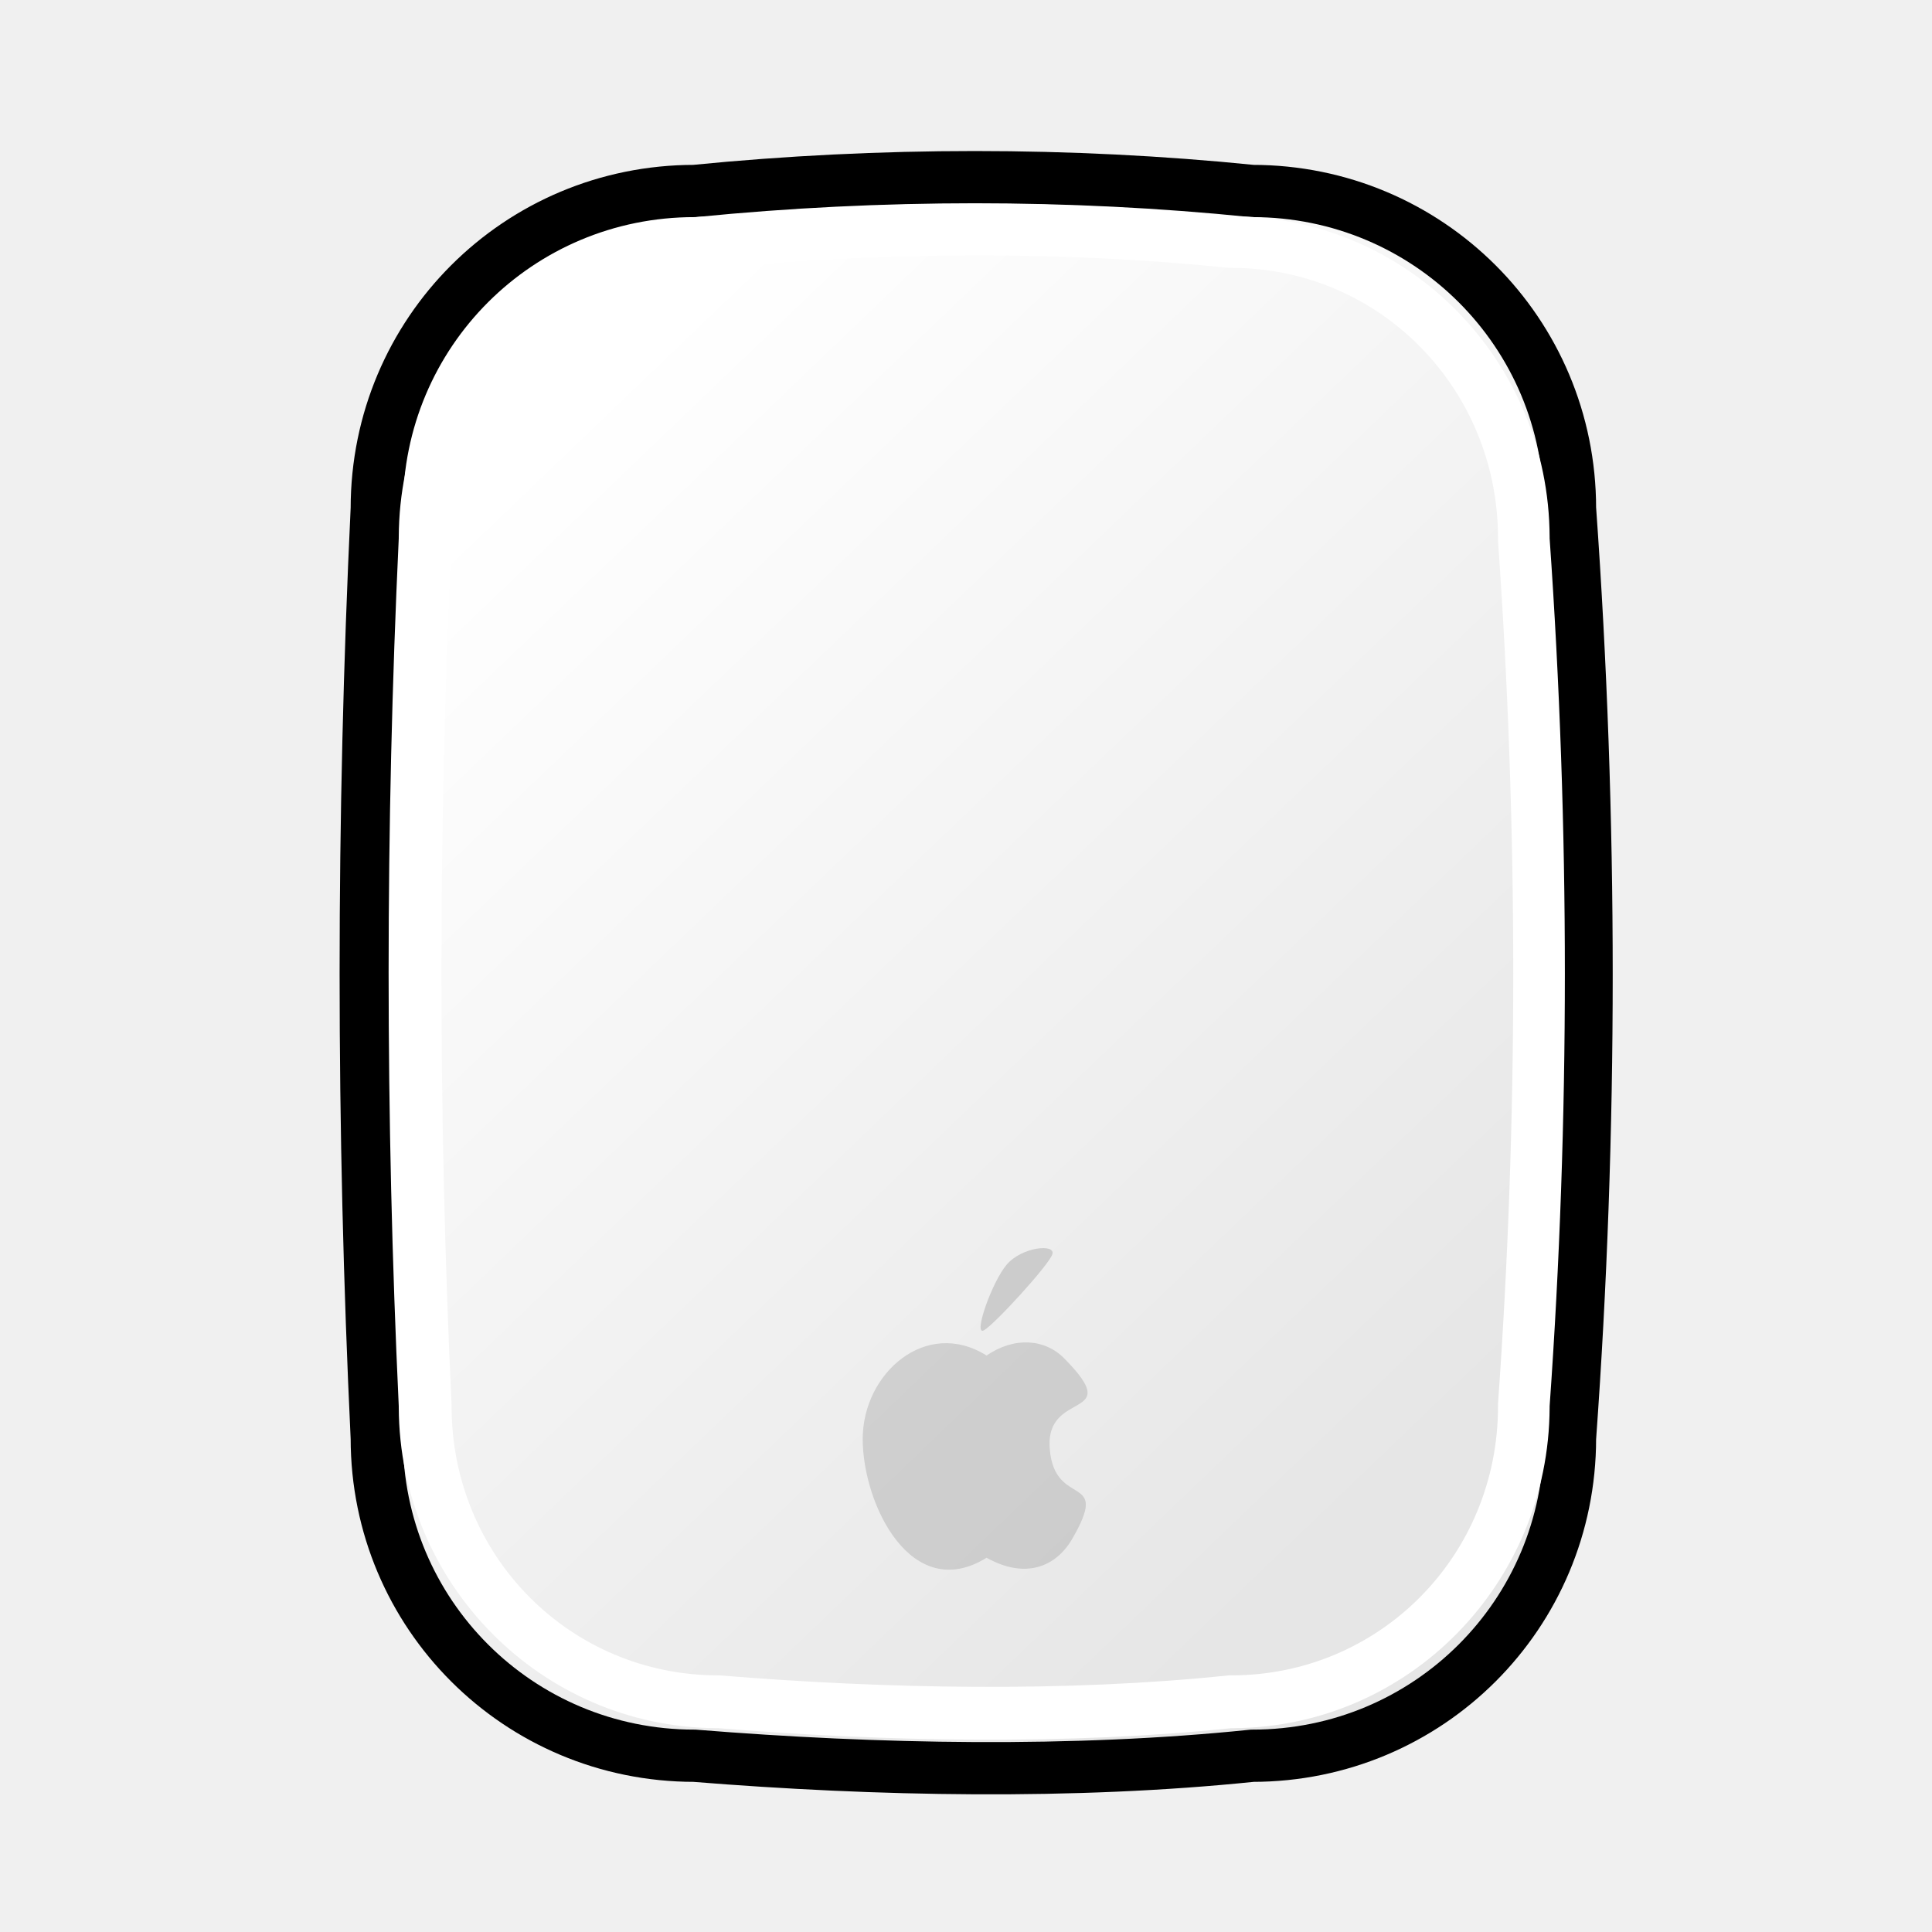
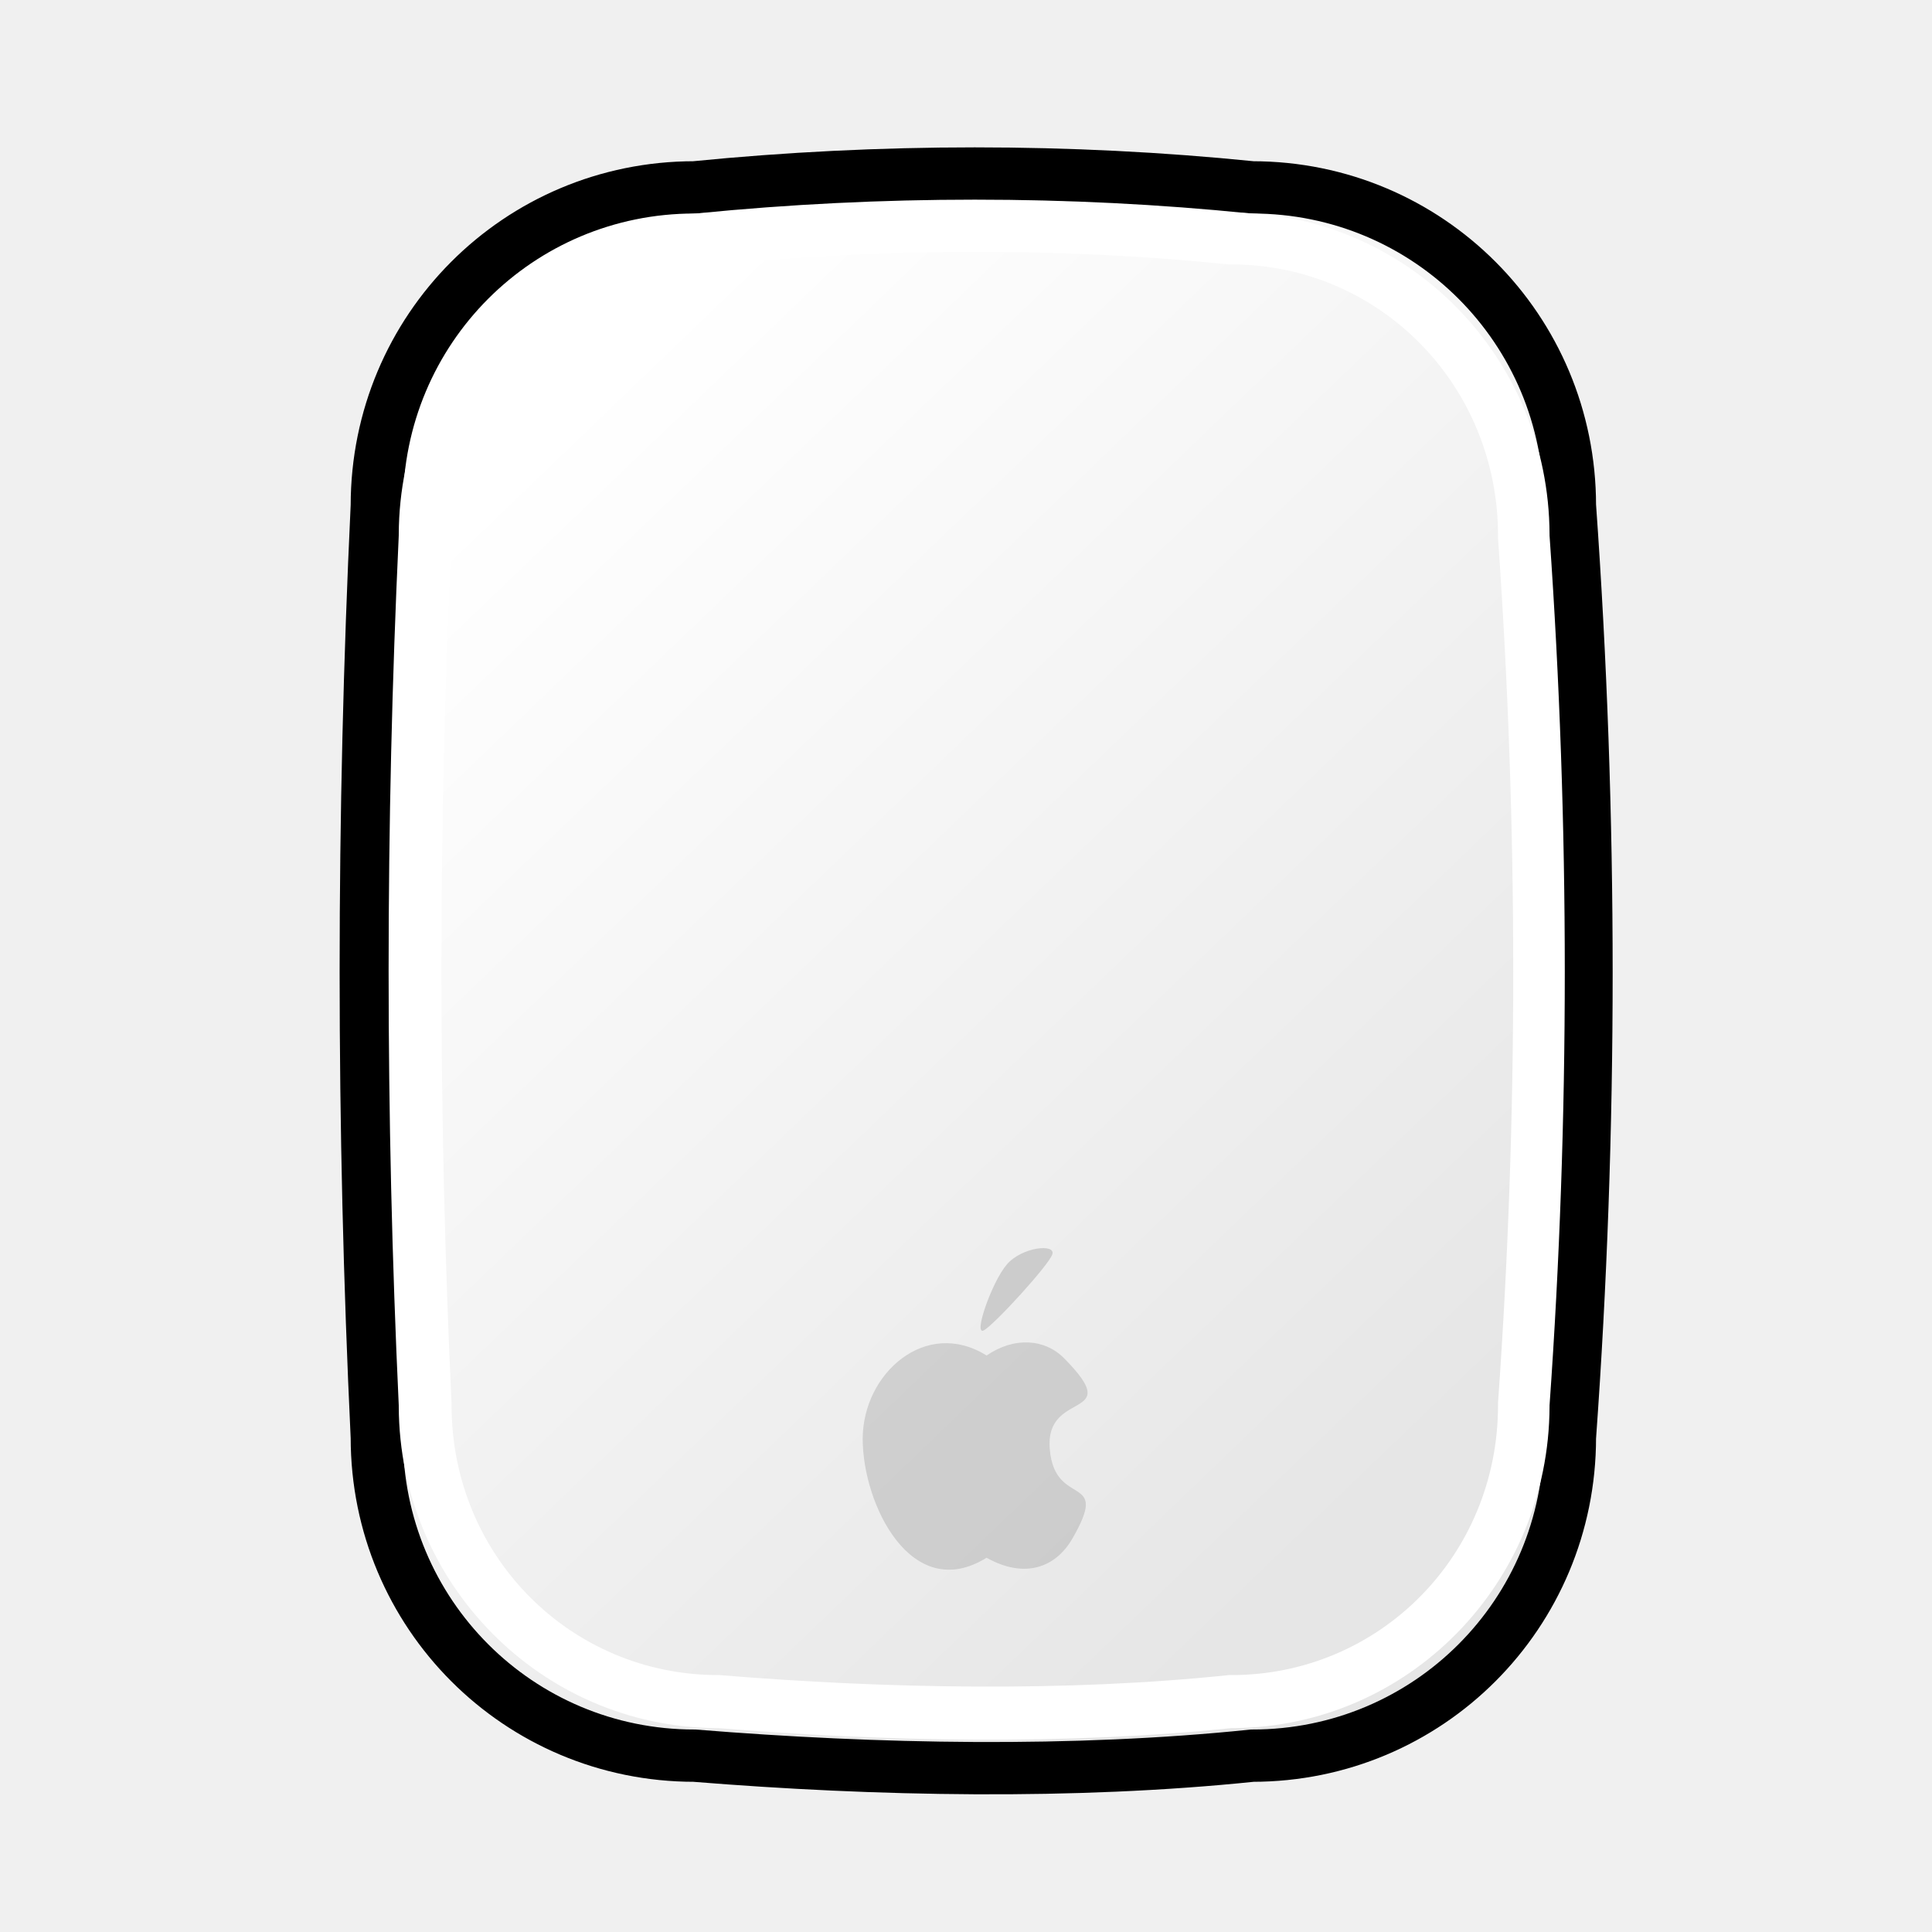
<svg xmlns="http://www.w3.org/2000/svg" xmlns:xlink="http://www.w3.org/1999/xlink" id="svg1770" height="48px" width="48px" version="1.1">
  <defs id="defs3">
    <marker orient="auto" refY="0.0" refX="0.0" id="EmptyTriangleOutL" style="overflow:visible">
      <path id="path4344" d="M 5.77,0.0 L -2.88,5.0 L -2.88,-5.0 L 5.77,0.0 z " style="fill-rule:evenodd;fill:#FFFFFF;stroke:#000000;stroke-width:1.0pt;marker-start:none" transform="scale(0.8) translate(-6,0)" />
    </marker>
    <marker orient="auto" refY="0.0" refX="0.0" id="Arrow2Lend" style="overflow:visible;">
      <path id="path4204" style="font-size:12.0;fill-rule:evenodd;stroke-width:0.625;stroke-linejoin:round;" d="M 8.719,4.034 L -2.207,0.016 L 8.719,-4.002 C 6.973,-1.63 6.983,1.616 8.719,4.034 z " transform="scale(1.1) rotate(180) translate(1,0)" />
    </marker>
    <linearGradient id="linearGradient3678">
      <stop style="stop-color:#1f97ff;stop-opacity:0;" offset="0" id="stop3680" />
      <stop style="stop-color:#09a6ff;stop-opacity:0.509;" offset="1" id="stop3682" />
    </linearGradient>
    <linearGradient id="linearGradient3934">
      <stop id="stop3936" offset="0" style="stop-color:#989b9e;stop-opacity:0.048;" />
      <stop style="stop-color:#8e99a4;stop-opacity:0.448;" offset="0.5" id="stop3940" />
      <stop id="stop3938" offset="1" style="stop-color:#a0a0a0;stop-opacity:0.128;" />
    </linearGradient>
    <linearGradient id="linearGradient4270">
      <stop style="stop-color:#000000;stop-opacity:1;" offset="0" id="stop4272" />
      <stop style="stop-color:#f3f3f3;stop-opacity:0.945;" offset="1" id="stop4274" />
    </linearGradient>
    <linearGradient id="linearGradient4256">
      <stop style="stop-color:#989b9e;stop-opacity:0.82;" offset="0" id="stop4258" />
      <stop style="stop-color:#729fcf;stop-opacity:0;" offset="1" id="stop4260" />
    </linearGradient>
    <linearGradient id="linearGradient4237">
      <stop style="stop-color:#d2d2d2;stop-opacity:0.664;" offset="0" id="stop4239" />
      <stop style="stop-color:#000000;stop-opacity:0" offset="1" id="stop4241" />
    </linearGradient>
    <linearGradient id="linearGradient2103">
      <stop style="stop-color:#ffffff;stop-opacity:1;" offset="0" id="stop2105" />
      <stop style="stop-color:#ebebed;stop-opacity:1;" offset="1" id="stop2107" />
    </linearGradient>
    <linearGradient id="linearGradient2064">
      <stop style="stop-color:#b2b2b2;stop-opacity:1;" offset="0" id="stop2066" />
      <stop style="stop-color:#dcdcde;stop-opacity:1;" offset="1" id="stop2068" />
    </linearGradient>
    <linearGradient id="linearGradient2052">
      <stop style="stop-color:#aaaaaa;stop-opacity:1;" offset="0" id="stop2054" />
      <stop style="stop-color:#c8c8ca;stop-opacity:1;" offset="1" id="stop2056" />
    </linearGradient>
    <linearGradient id="linearGradient1784">
      <stop id="stop1785" offset="0" style="stop-color:#ffffff;stop-opacity:1;" />
      <stop id="stop1786" offset="1" style="stop-color:#dcdcde;stop-opacity:1;" />
    </linearGradient>
    <linearGradient y2="549.613" x2="511.689" y1="259.819" x1="250.054" gradientTransform="matrix(1.593044,0,0,1.241206,-129.6924,-73.34169)" gradientUnits="userSpaceOnUse" id="linearGradient1789" xlink:href="#linearGradient1784" />
    <linearGradient gradientUnits="userSpaceOnUse" y2="1222.128" x2="69.097" y1="1468.668" x1="205.673" gradientTransform="matrix(2.470094,0,0,0.404843,-5.695438,24.53693)" id="linearGradient1794" xlink:href="#linearGradient2052" />
    <linearGradient gradientUnits="userSpaceOnUse" y2="65.462" x2="1180.534" y1="284.347" x1="1390.407" gradientTransform="matrix(0.493865,0,0,2.024845,-5.695438,24.53693)" id="linearGradient1804" xlink:href="#linearGradient2064" />
    <linearGradient y2="549.613" x2="511.689" y1="259.819" x1="250.054" gradientTransform="matrix(1.593044,0,0,1.241206,-129.6924,-73.34169)" gradientUnits="userSpaceOnUse" id="linearGradient2083" xlink:href="#linearGradient1784" />
    <linearGradient y2="1222.128" x2="69.097" y1="1468.668" x1="205.673" gradientTransform="matrix(2.470094,0,0,0.404843,-5.695438,24.53693)" gradientUnits="userSpaceOnUse" id="linearGradient2085" xlink:href="#linearGradient2052" />
    <linearGradient y2="65.462" x2="1180.534" y1="284.347" x1="1390.407" gradientTransform="matrix(0.493865,0,0,2.024845,-5.695438,24.53693)" gradientUnits="userSpaceOnUse" id="linearGradient2087" xlink:href="#linearGradient2064" />
    <linearGradient xlink:href="#linearGradient4270" id="linearGradient4276" x1="31.36" y1="8.405" x2="3.772" y2="8.405" gradientUnits="userSpaceOnUse" />
    <linearGradient xlink:href="#linearGradient4270" id="linearGradient4279" gradientUnits="userSpaceOnUse" x1="31.36" y1="8.405" x2="3.772" y2="8.405" />
    <linearGradient xlink:href="#linearGradient4270" id="linearGradient4282" gradientUnits="userSpaceOnUse" x1="31.36" y1="8.405" x2="3.772" y2="8.405" gradientTransform="matrix(0.9544117,0,0,1.00198,0.06374325,-0.1311808)" />
    <linearGradient xlink:href="#linearGradient4270" id="linearGradient5280" gradientUnits="userSpaceOnUse" gradientTransform="matrix(0.9544117,0,0,1.00198,0.06374325,-0.1311808)" x1="31.36" y1="8.405" x2="3.772" y2="8.405" />
    <linearGradient xlink:href="#linearGradient2103-4" id="linearGradient2728" gradientUnits="userSpaceOnUse" gradientTransform="matrix(1.135639,0,0,1.098332,-5.414986,-3.94959)" x1="34.792" y1="42.567" x2="13.166" y2="15.033" />
    <linearGradient id="linearGradient2103-4">
      <stop style="stop-color:#ffffff;stop-opacity:1;" offset="0" id="stop2105-2" />
      <stop style="stop-color:#e6e6e6;stop-opacity:1;" offset="1" id="stop2107-7" />
    </linearGradient>
-     <linearGradient y2="41.805" x2="34.617" y1="14.211" x1="14.668" gradientTransform="matrix(0.8284411,0,0,1.098332,2.451048,-5.766383)" gradientUnits="userSpaceOnUse" id="linearGradient3787" xlink:href="#linearGradient2103-4" />
+     <linearGradient y2="41.805" x2="34.617" y1="14.211" x1="14.668" gradientTransform="matrix(0.8284015,0,0,1.100837,2.452089,-5.880452)" gradientUnits="userSpaceOnUse" id="linearGradient3787" xlink:href="#linearGradient2103-4" />
    <linearGradient y2="15.033" x2="13.166" y1="42.567" x1="34.792" gradientTransform="matrix(0.8284411,0,0,1.098332,2.451048,-5.766383)" gradientUnits="userSpaceOnUse" id="linearGradient3787-6" xlink:href="#linearGradient2103-4-4" />
    <linearGradient id="linearGradient2103-4-4">
      <stop style="stop-color:#ffffff;stop-opacity:1;" offset="0" id="stop2105-2-3" />
      <stop style="stop-color:#e6e6e6;stop-opacity:1;" offset="1" id="stop2107-7-0" />
    </linearGradient>
  </defs>
  <g id="layer1">
-     <path style="fill:url(#linearGradient3787);fill-opacity:1;stroke:#000000;stroke-width:1.298;stroke-linecap:round;stroke-linejoin:miter;stroke-miterlimit:4;stroke-dashoffset:0;stroke-opacity:1" d="m 17.254,4.745 c 4.62,-0.458 9.331,-0.458 13.859,0 4.372,0 7.893,3.517 7.893,7.886 0.55,7.701 0.55,15.494 0,23.104 0,4.369 -3.52,7.886 -7.893,7.886 -4.436,0.458 -9.331,0.366 -13.859,0 -4.372,0 -7.893,-3.517 -7.893,-7.886 -0.366,-7.701 -0.366,-15.402 0,-23.104 0,-4.369 3.52,-7.886 7.893,-7.886 z" id="rect1788" />
+     <path style="fill:url(#linearGradient3787);fill-opacity:1;stroke:#000000;stroke-width:1.299;stroke-linecap:round;stroke-linejoin:miter;stroke-miterlimit:4;stroke-opacity:1;stroke-dashoffset:0" d="m 17.254,4.655 c 4.619,-0.459 9.33,-0.459 13.858,0 4.372,0 7.892,3.525 7.892,7.904 0.55,7.719 0.55,15.529 0,23.156 0,4.379 -3.52,7.904 -7.892,7.904 -4.436,0.459 -9.33,0.367 -13.858,0 -4.372,0 -7.892,-3.525 -7.892,-7.904 -0.366,-7.719 -0.366,-15.438 0,-23.156 0,-4.379 3.52,-7.904 7.892,-7.904 z" id="rect1788" />
    <g id="g3672" transform="matrix(0.685567,0,0,0.685567,7.617965,13.26705)" style="opacity:0.143">
      <path id="path3667" d="m 24.978,30.51 c 0.14,1.682 1.706,0.629 0.621,2.497 -0.458,0.788 -1.313,1.115 -2.375,0.52 -2.083,1.291 -3.438,-1.476 -3.438,-3.298 0,-1.821 1.757,-3.368 3.438,-2.315 0.77,-0.526 1.618,-0.467 2.156,0.08 1.719,1.746 -0.543,0.834 -0.402,2.516 z" style="opacity:0.9;fill:#000000;fill-opacity:1;stroke:none" transform="matrix(1.305556,0,0,1.305556,-5.679389,-6.671755)" />
      <path id="path3670" d="m 24.55,28.855 c -0.412,0.244 0.275,-1.74 0.824,-2.382 0.55,-0.641 1.786,-0.763 1.649,-0.366 -0.137,0.397 -2.061,2.504 -2.473,2.748 z" style="fill:#000000;fill-opacity:1;stroke:none" />
    </g>
-     <path style="font-size:medium;font-style:normal;font-variant:normal;font-weight:normal;font-stretch:normal;text-indent:0;text-align:start;text-decoration:none;line-height:normal;letter-spacing:normal;word-spacing:normal;text-transform:none;direction:ltr;block-progression:tb;writing-mode:lr-tb;text-anchor:start;color:#000000;fill:#ffffff;fill-opacity:1;fill-rule:nonzero;stroke:none;stroke-width:1.298;marker:none;visibility:visible;display:inline;overflow:visible;enable-background:accumulate;font-family:Bitstream Charter;-inkscape-font-specification:Bitstream Charter" d="m 24.25,5.062 c -2.137,6e-7 -4.279,0.101 -6.406,0.312 -0.021,0.002 -0.042,-0.002 -0.062,0 -4.337,0.034 -7.858,3.585 -7.875,7.969 -4.08e-5,0.011 0,0.021 0,0.031 -0.336,7.183 -0.336,14.379 0,21.562 0,0.011 -4.16e-5,0.021 0,0.031 0.017,4.383 3.538,7.934 7.875,7.969 0.021,1.69e-4 0.041,0 0.062,0 4.16,0.338 8.645,0.424 12.75,0 0.021,0 0.041,1.69e-4 0.062,0 4.337,-0.034 7.827,-3.586 7.844,-7.969 4.2e-5,-0.011 0,-0.021 0,-0.031 0.505,-7.109 0.505,-14.369 0,-21.562 0,-0.011 4.1e-5,-0.021 0,-0.031 -0.017,-4.383 -3.506,-7.934 -7.844,-7.969 -0.021,-0.002 -0.042,0.002 -0.062,0 C 28.507,5.163 26.387,5.062 24.25,5.062 z m 0,1.281 c 2.115,6e-7 4.22,0.101 6.281,0.312 l 0.031,0 0.031,0 c 3.672,0 6.625,2.987 6.625,6.719 l 0,0.031 0,0.031 c 0.504,7.153 0.504,14.371 0,21.438 l 0,0.031 0,0.031 c 0,3.731 -2.953,6.688 -6.625,6.688 l -0.031,0 -0.031,0 c -4.025,0.421 -8.518,0.339 -12.656,0 l -0.031,0 c -3.672,0 -6.625,-2.956 -6.625,-6.688 l 0,-0.031 c -0.336,-7.163 -0.336,-14.337 0,-21.5 l 0,-0.031 c 0,-3.731 2.953,-6.719 6.625,-6.719 l 0.031,0 0.031,0 C 20.01,6.445 22.135,6.344 24.25,6.344 z" />
+     <path style="font-size:medium;font-style:normal;font-variant:normal;font-weight:normal;font-stretch:normal;text-indent:0;text-align:start;text-decoration:none;line-height:normal;letter-spacing:normal;word-spacing:normal;text-transform:none;direction:ltr;block-progression:tb;writing-mode:lr-tb;text-anchor:start;color:#000000;fill:#ffffff;fill-opacity:1;fill-rule:nonzero;stroke:none;stroke-width:1.298;marker:none;visibility:visible;display:inline;overflow:visible;enable-background:accumulate;font-family:Bitstream Charter;-inkscape-font-specification:Bitstream Charter" d="m 24.25,4.973 c -2.137,6e-7 -4.278,0.101 -6.406,0.313 -0.021,0.002 -0.042,-0.002 -0.062,0 -4.337,0.035 -7.858,3.594 -7.875,7.987 -4.08e-5,0.011 0,0.021 0,0.031 -0.336,7.2 -0.336,14.412 0,21.612 0,0.011 -4.16e-5,0.021 0,0.031 0.017,4.393 3.537,7.952 7.875,7.987 0.021,1.7e-4 0.041,0 0.062,0 4.159,0.339 8.644,0.425 12.749,0 0.021,0 0.041,1.7e-4 0.062,0 4.337,-0.035 7.826,-3.594 7.843,-7.987 4.2e-5,-0.011 0,-0.021 0,-0.031 0.505,-7.126 0.505,-14.402 0,-21.612 0,-0.011 4.1e-5,-0.021 0,-0.031 -0.017,-4.393 -3.506,-7.952 -7.843,-7.987 -0.021,-0.002 -0.042,0.002 -0.062,0 C 28.507,5.074 26.387,4.973 24.25,4.973 z m 0,1.284 c 2.115,6e-7 4.22,0.101 6.281,0.313 l 0.031,0 0.031,0 c 3.672,0 6.625,2.994 6.625,6.734 l 0,0.031 0,0.031 c 0.504,7.169 0.504,14.403 0,21.486 l 0,0.031 0,0.031 c 0,3.74 -2.953,6.703 -6.625,6.703 l -0.031,0 -0.031,0 c -4.025,0.422 -8.517,0.34 -12.656,0 l -0.031,0 c -3.672,0 -6.625,-2.963 -6.625,-6.703 l 0,-0.031 c -0.336,-7.18 -0.336,-14.369 0,-21.549 l 0,-0.031 c 0,-3.74 2.953,-6.734 6.625,-6.734 l 0.031,0 0.031,0 C 20.011,6.359 22.135,6.257 24.25,6.257 z" id="path65" />
  </g>
</svg>
